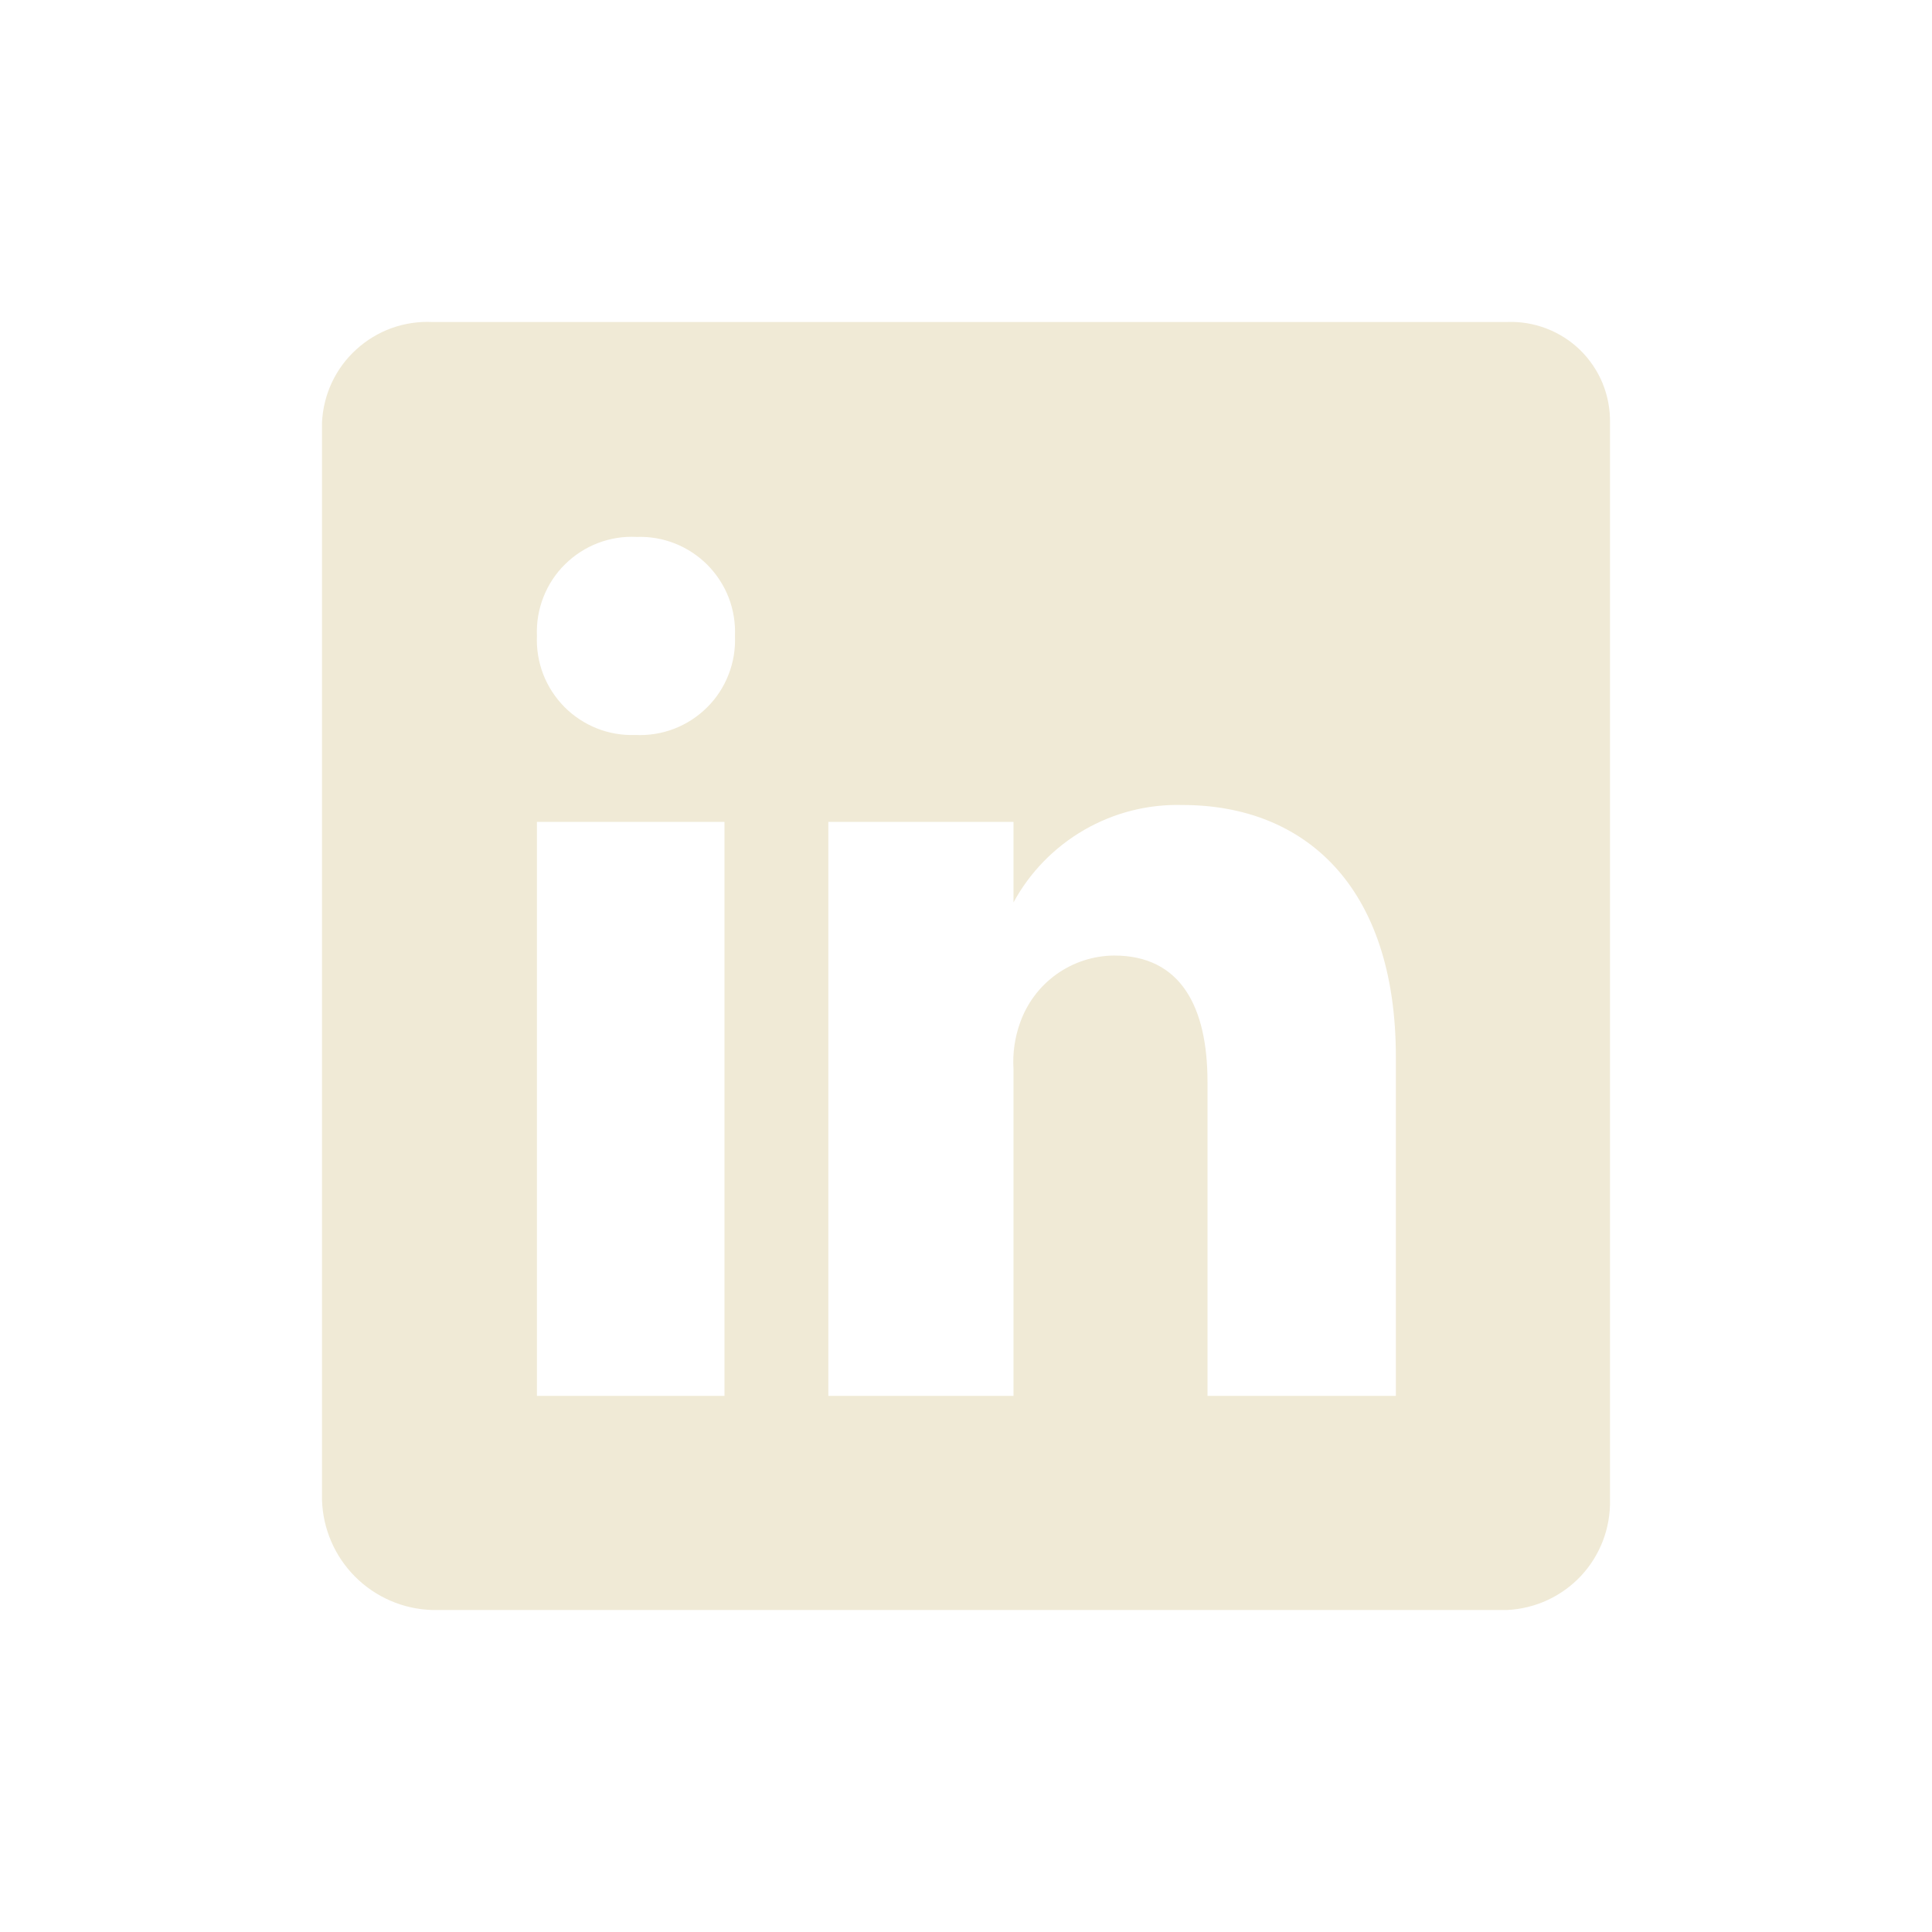
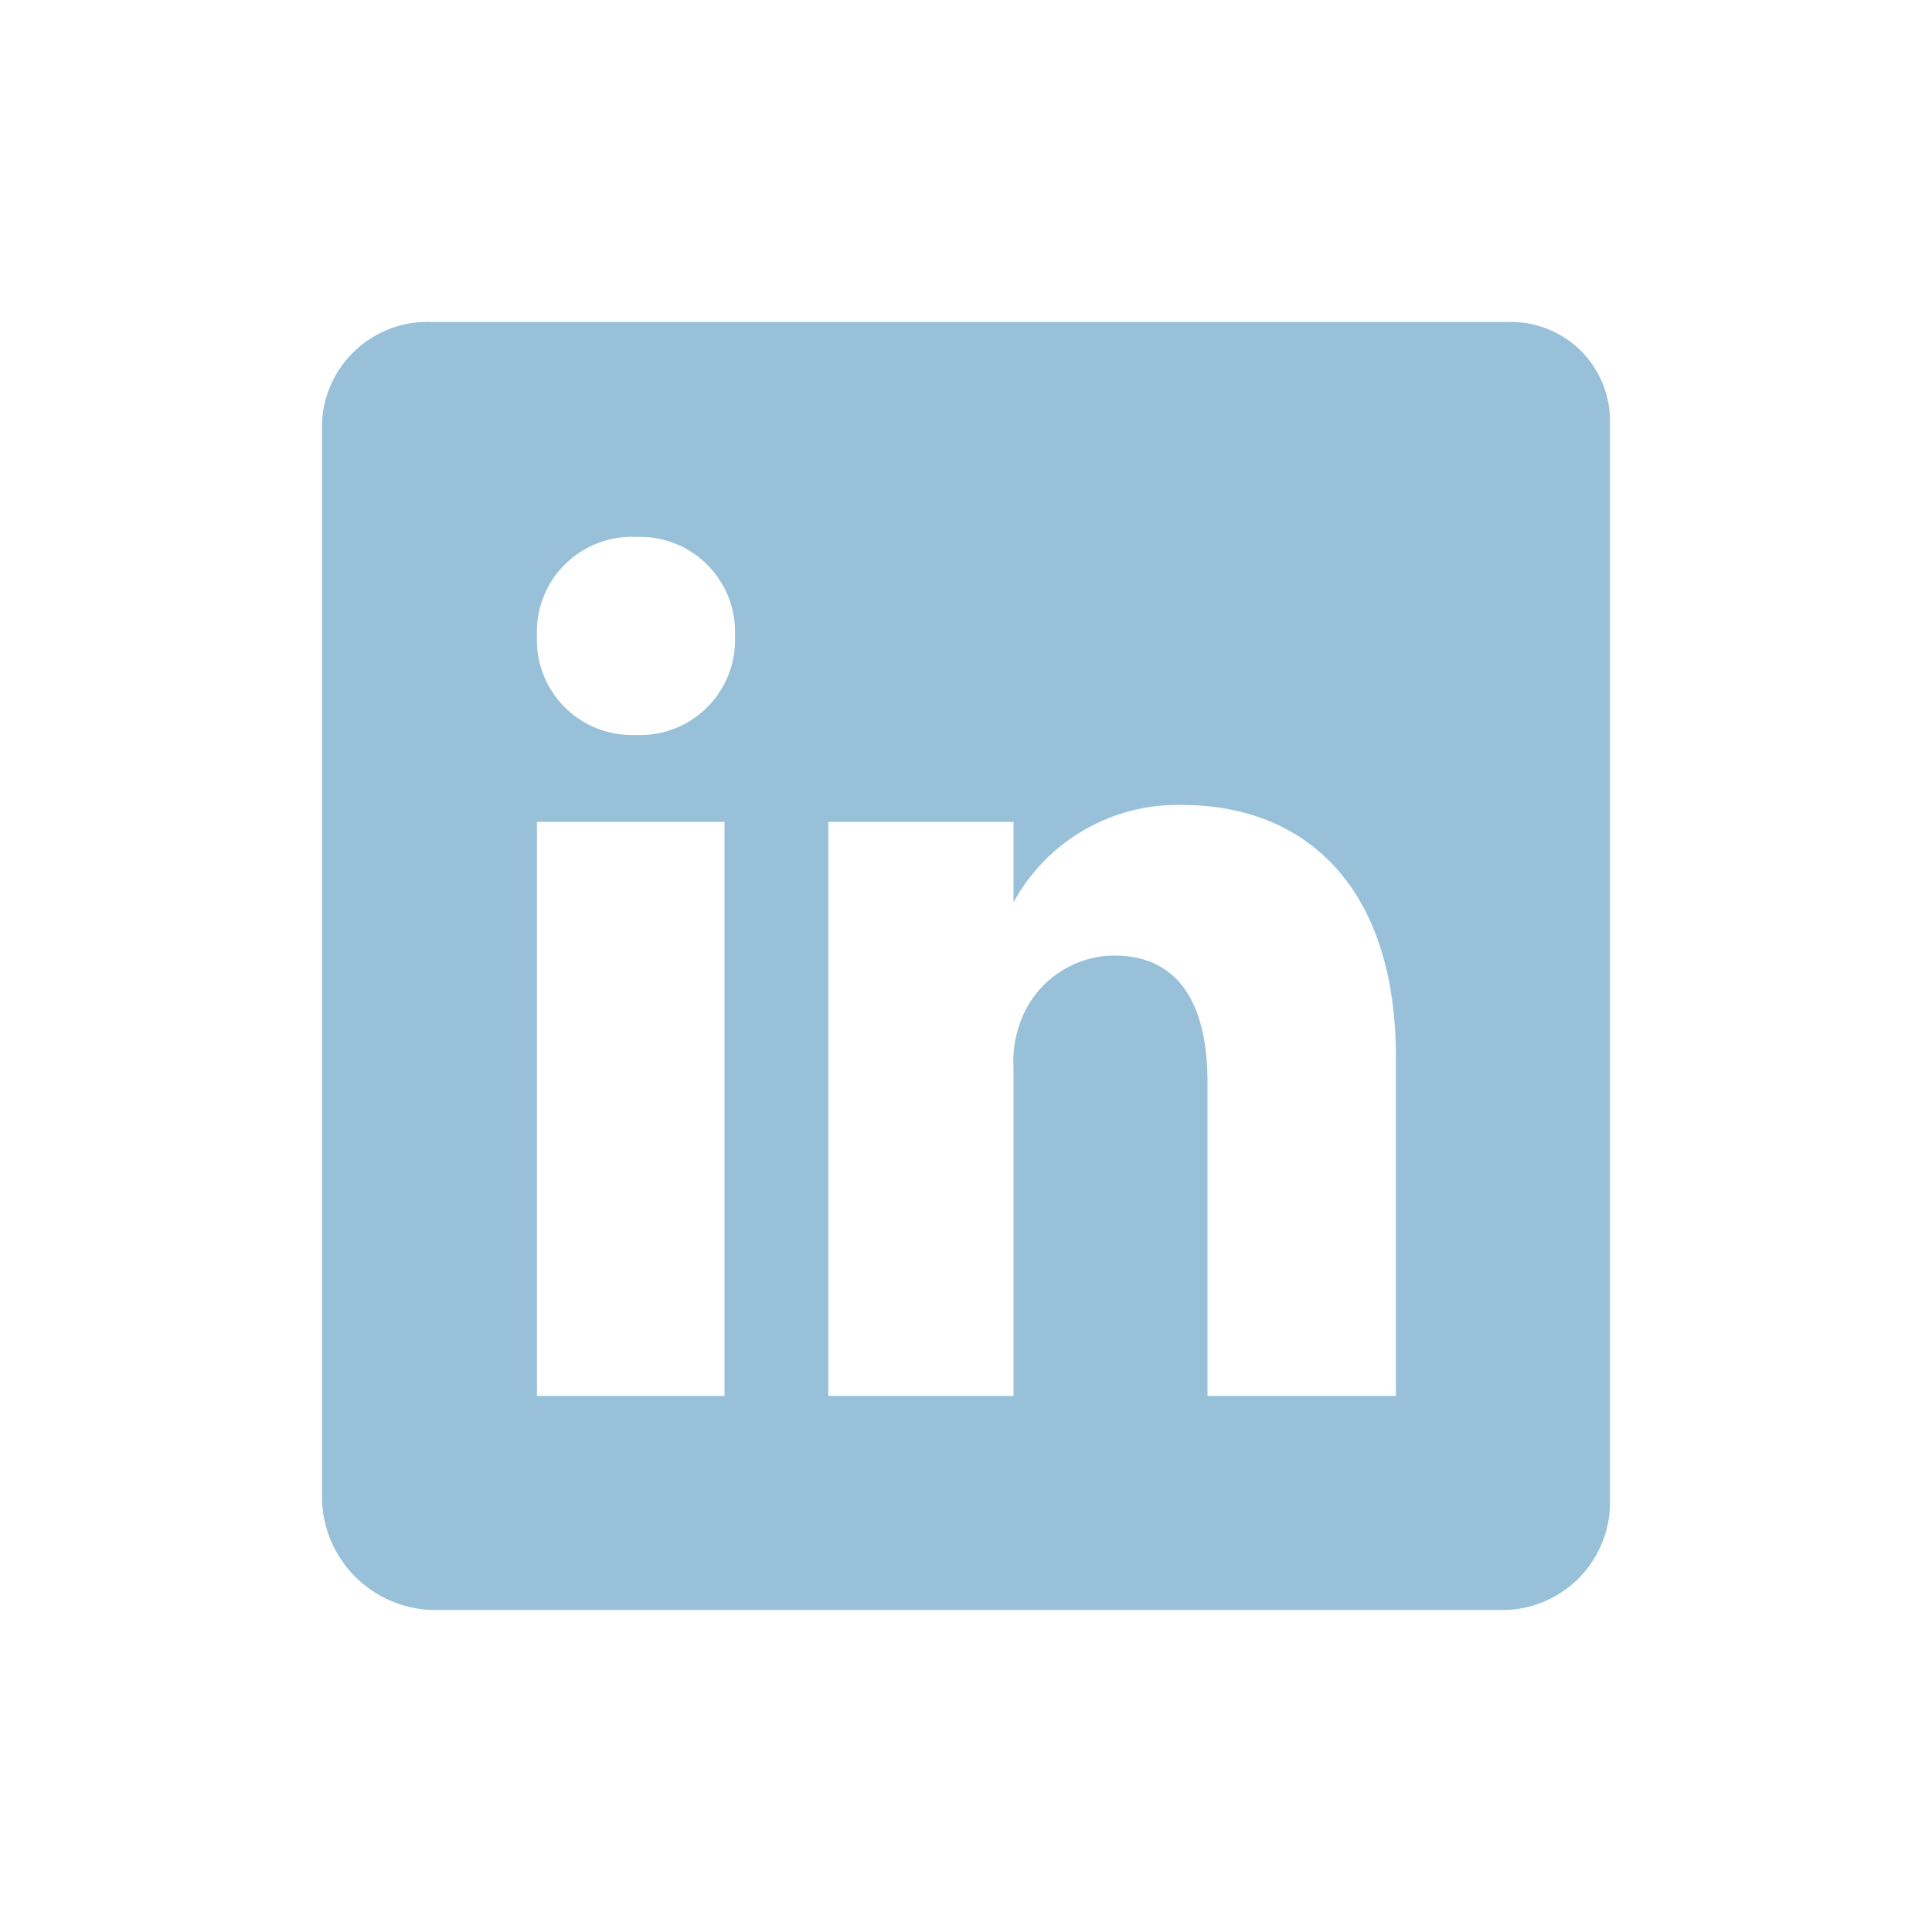
<svg xmlns="http://www.w3.org/2000/svg" width="800px" height="800px" viewBox="0 0 24 24" fill="none">
-   <path d="M18.72 4H5.37C5.198 3.992 5.026 4.018 4.864 4.076C4.702 4.135 4.553 4.225 4.426 4.341C4.298 4.457 4.195 4.597 4.122 4.753C4.049 4.909 4.008 5.078 4 5.25V18.63C4.01 18.99 4.158 19.333 4.412 19.587C4.667 19.842 5.01 19.99 5.37 20H18.72C19.07 19.984 19.4 19.832 19.64 19.576C19.879 19.32 20.008 18.98 20 18.63V5.25C20.003 5.082 19.971 4.916 19.908 4.761C19.844 4.606 19.749 4.466 19.63 4.349C19.51 4.232 19.367 4.141 19.211 4.081C19.054 4.021 18.887 3.993 18.72 4ZM9 17.34H6.67V10.21H9V17.34ZM7.89 9.13C7.727 9.136 7.565 9.108 7.414 9.048C7.263 8.988 7.126 8.897 7.011 8.782C6.897 8.666 6.807 8.528 6.748 8.376C6.69 8.225 6.663 8.063 6.67 7.9C6.663 7.736 6.69 7.572 6.75 7.419C6.81 7.265 6.901 7.126 7.018 7.011C7.135 6.895 7.274 6.805 7.428 6.746C7.582 6.687 7.746 6.661 7.91 6.67C8.073 6.664 8.235 6.692 8.386 6.752C8.537 6.812 8.674 6.903 8.789 7.018C8.903 7.134 8.993 7.272 9.052 7.423C9.11 7.575 9.137 7.737 9.13 7.9C9.137 8.064 9.11 8.228 9.05 8.381C8.99 8.535 8.899 8.674 8.782 8.789C8.665 8.905 8.526 8.995 8.372 9.054C8.218 9.113 8.054 9.138 7.89 9.13ZM17.34 17.34H15V13.44C15 12.51 14.67 11.87 13.84 11.87C13.582 11.872 13.331 11.954 13.122 12.104C12.912 12.255 12.755 12.466 12.67 12.71C12.605 12.893 12.578 13.086 12.59 13.28V17.34H10.29V10.21H12.59V11.21C12.794 10.834 13.099 10.523 13.469 10.309C13.84 10.095 14.262 9.988 14.69 10C16.2 10 17.34 11 17.34 13.13V17.34Z" fill="#F0EAD6" />
+   <path d="M18.72 4H5.37C5.198 3.992 5.026 4.018 4.864 4.076C4.702 4.135 4.553 4.225 4.426 4.341C4.298 4.457 4.195 4.597 4.122 4.753C4.049 4.909 4.008 5.078 4 5.25V18.63C4.01 18.99 4.158 19.333 4.412 19.587C4.667 19.842 5.01 19.99 5.37 20H18.72C19.07 19.984 19.4 19.832 19.64 19.576C19.879 19.32 20.008 18.98 20 18.63V5.25C20.003 5.082 19.971 4.916 19.908 4.761C19.844 4.606 19.749 4.466 19.63 4.349C19.51 4.232 19.367 4.141 19.211 4.081C19.054 4.021 18.887 3.993 18.72 4ZM9 17.34H6.67V10.21H9V17.34ZM7.89 9.13C7.727 9.136 7.565 9.108 7.414 9.048C7.263 8.988 7.126 8.897 7.011 8.782C6.897 8.666 6.807 8.528 6.748 8.376C6.69 8.225 6.663 8.063 6.67 7.9C6.663 7.736 6.69 7.572 6.75 7.419C6.81 7.265 6.901 7.126 7.018 7.011C7.135 6.895 7.274 6.805 7.428 6.746C7.582 6.687 7.746 6.661 7.91 6.67C8.073 6.664 8.235 6.692 8.386 6.752C8.537 6.812 8.674 6.903 8.789 7.018C8.903 7.134 8.993 7.272 9.052 7.423C9.11 7.575 9.137 7.737 9.13 7.9C9.137 8.064 9.11 8.228 9.05 8.381C8.99 8.535 8.899 8.674 8.782 8.789C8.665 8.905 8.526 8.995 8.372 9.054C8.218 9.113 8.054 9.138 7.89 9.13ZM17.34 17.34H15V13.44C15 12.51 14.67 11.87 13.84 11.87C13.582 11.872 13.331 11.954 13.122 12.104C12.912 12.255 12.755 12.466 12.67 12.71C12.605 12.893 12.578 13.086 12.59 13.28V17.34H10.29V10.21H12.59V11.21C12.794 10.834 13.099 10.523 13.469 10.309C13.84 10.095 14.262 9.988 14.69 10C16.2 10 17.34 11 17.34 13.13V17.34Z" fill="#98C1D9" />
</svg>
